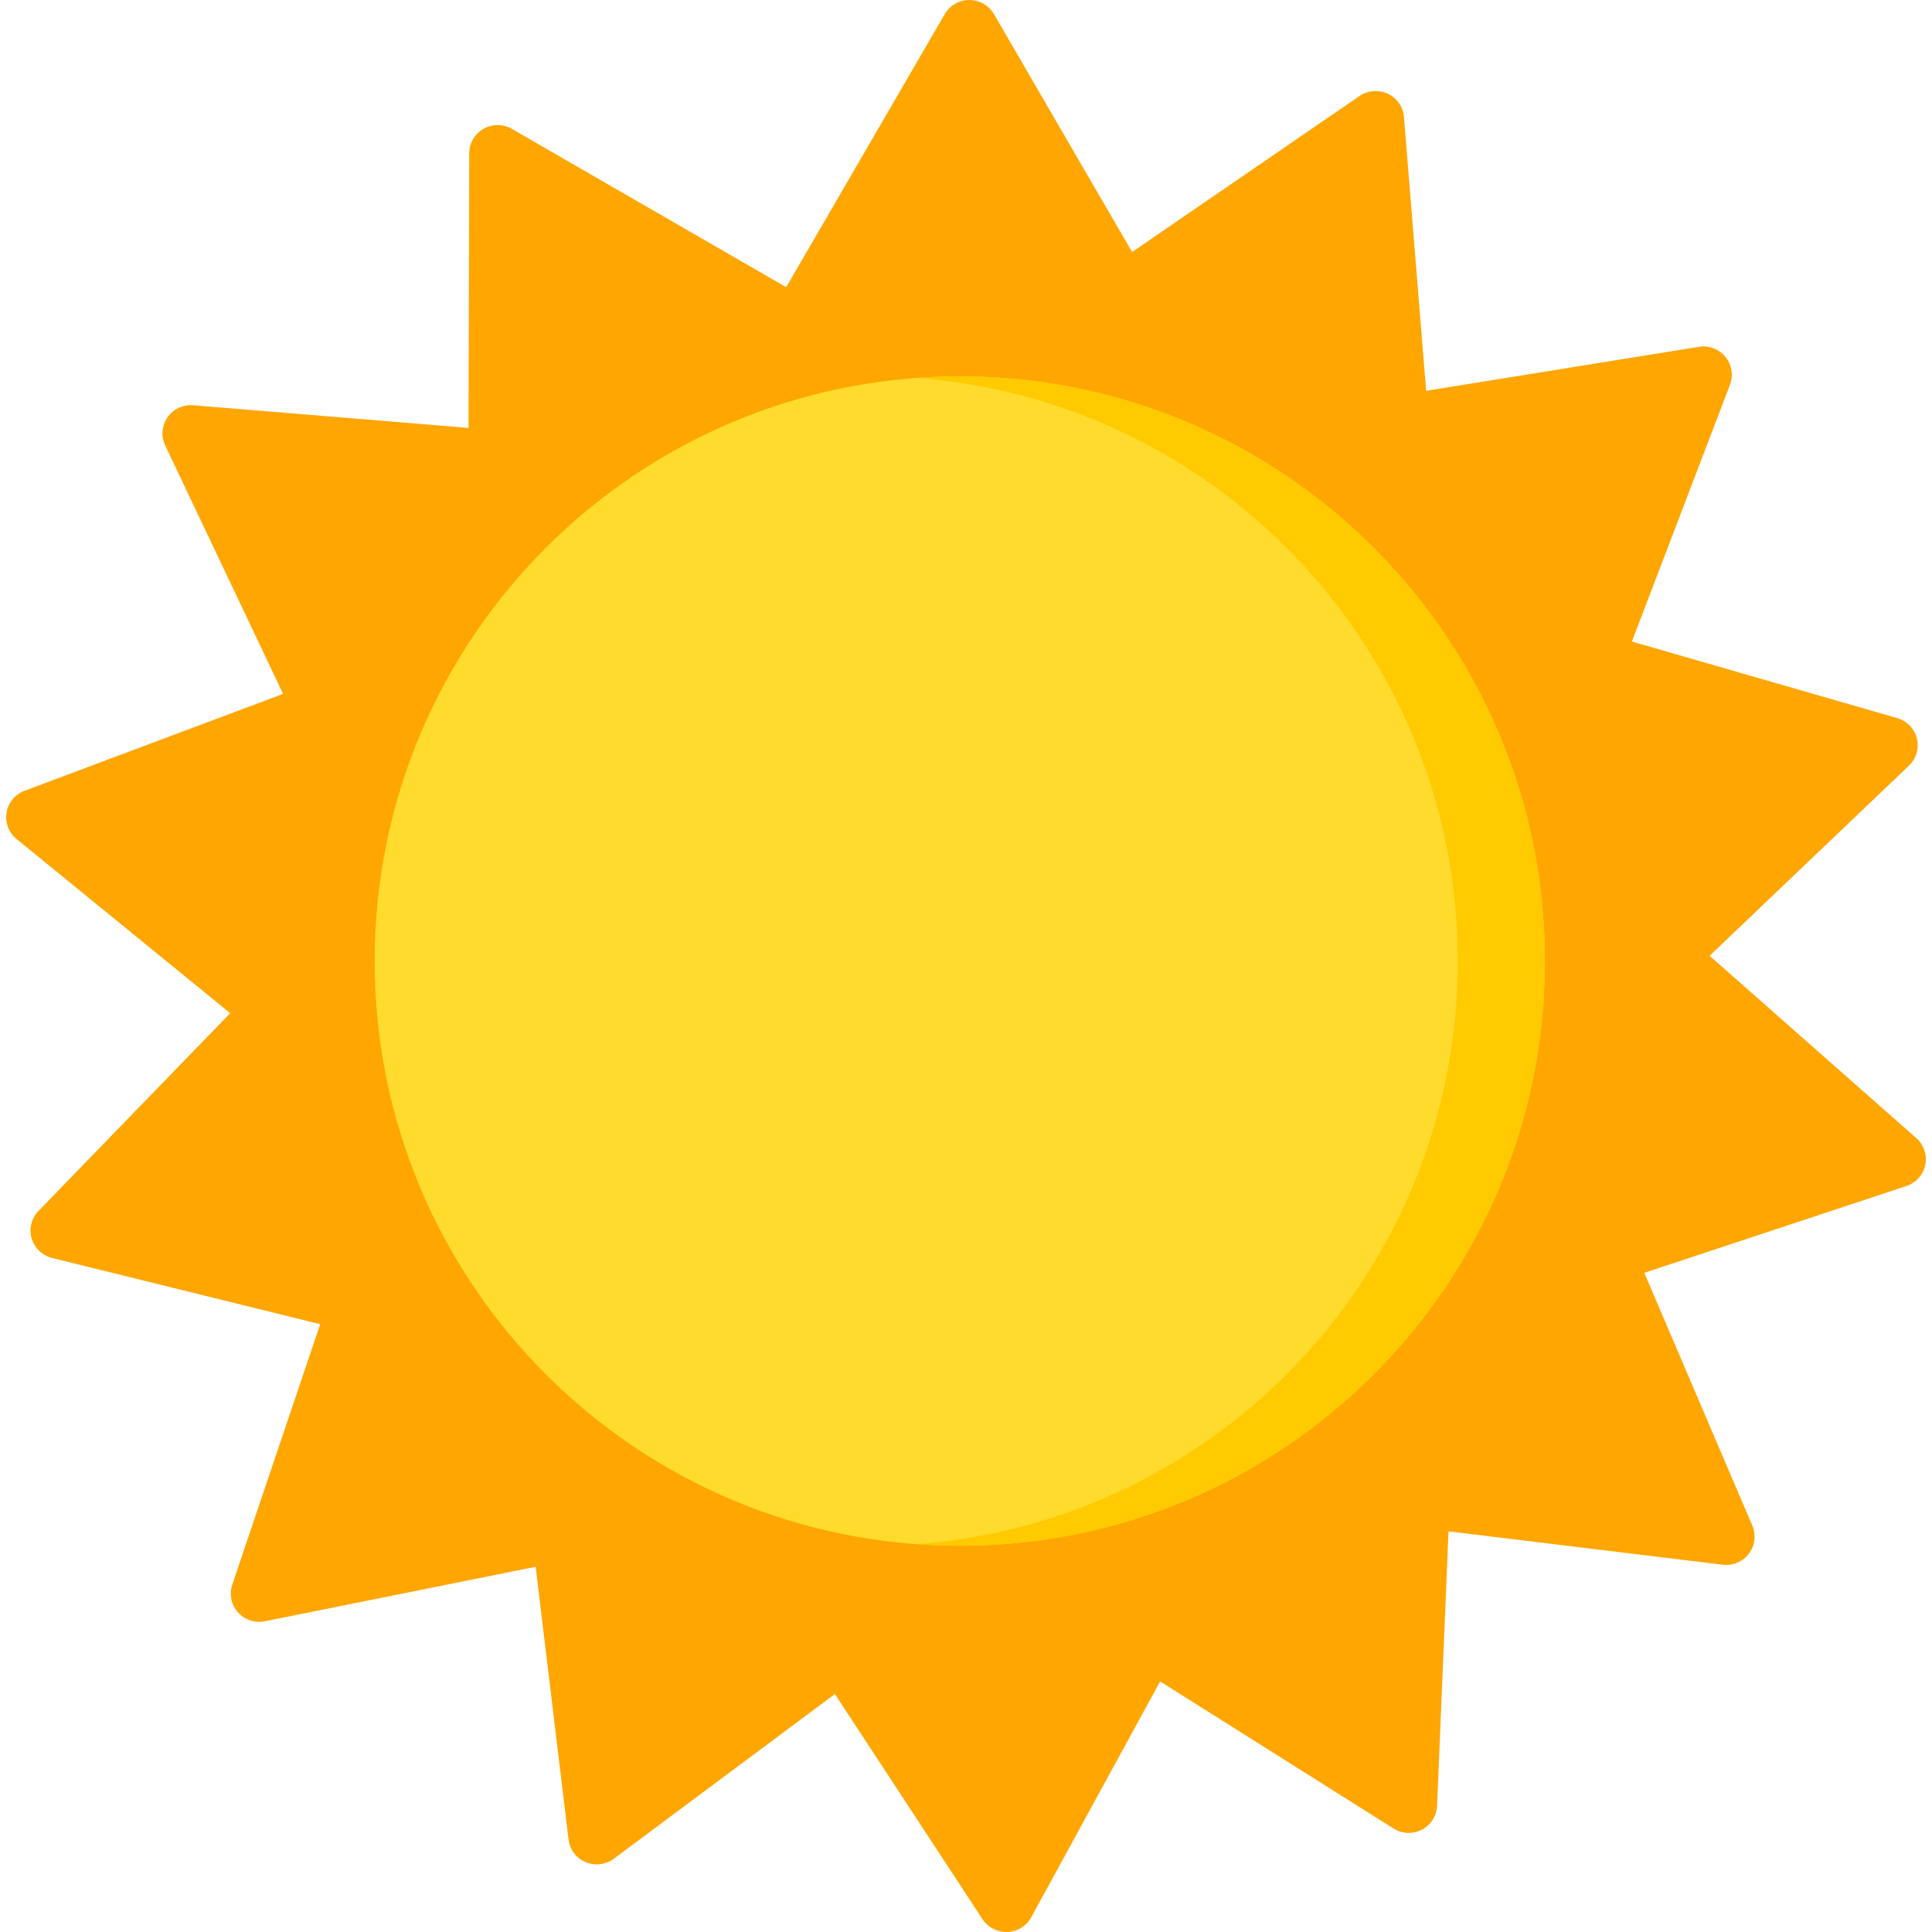
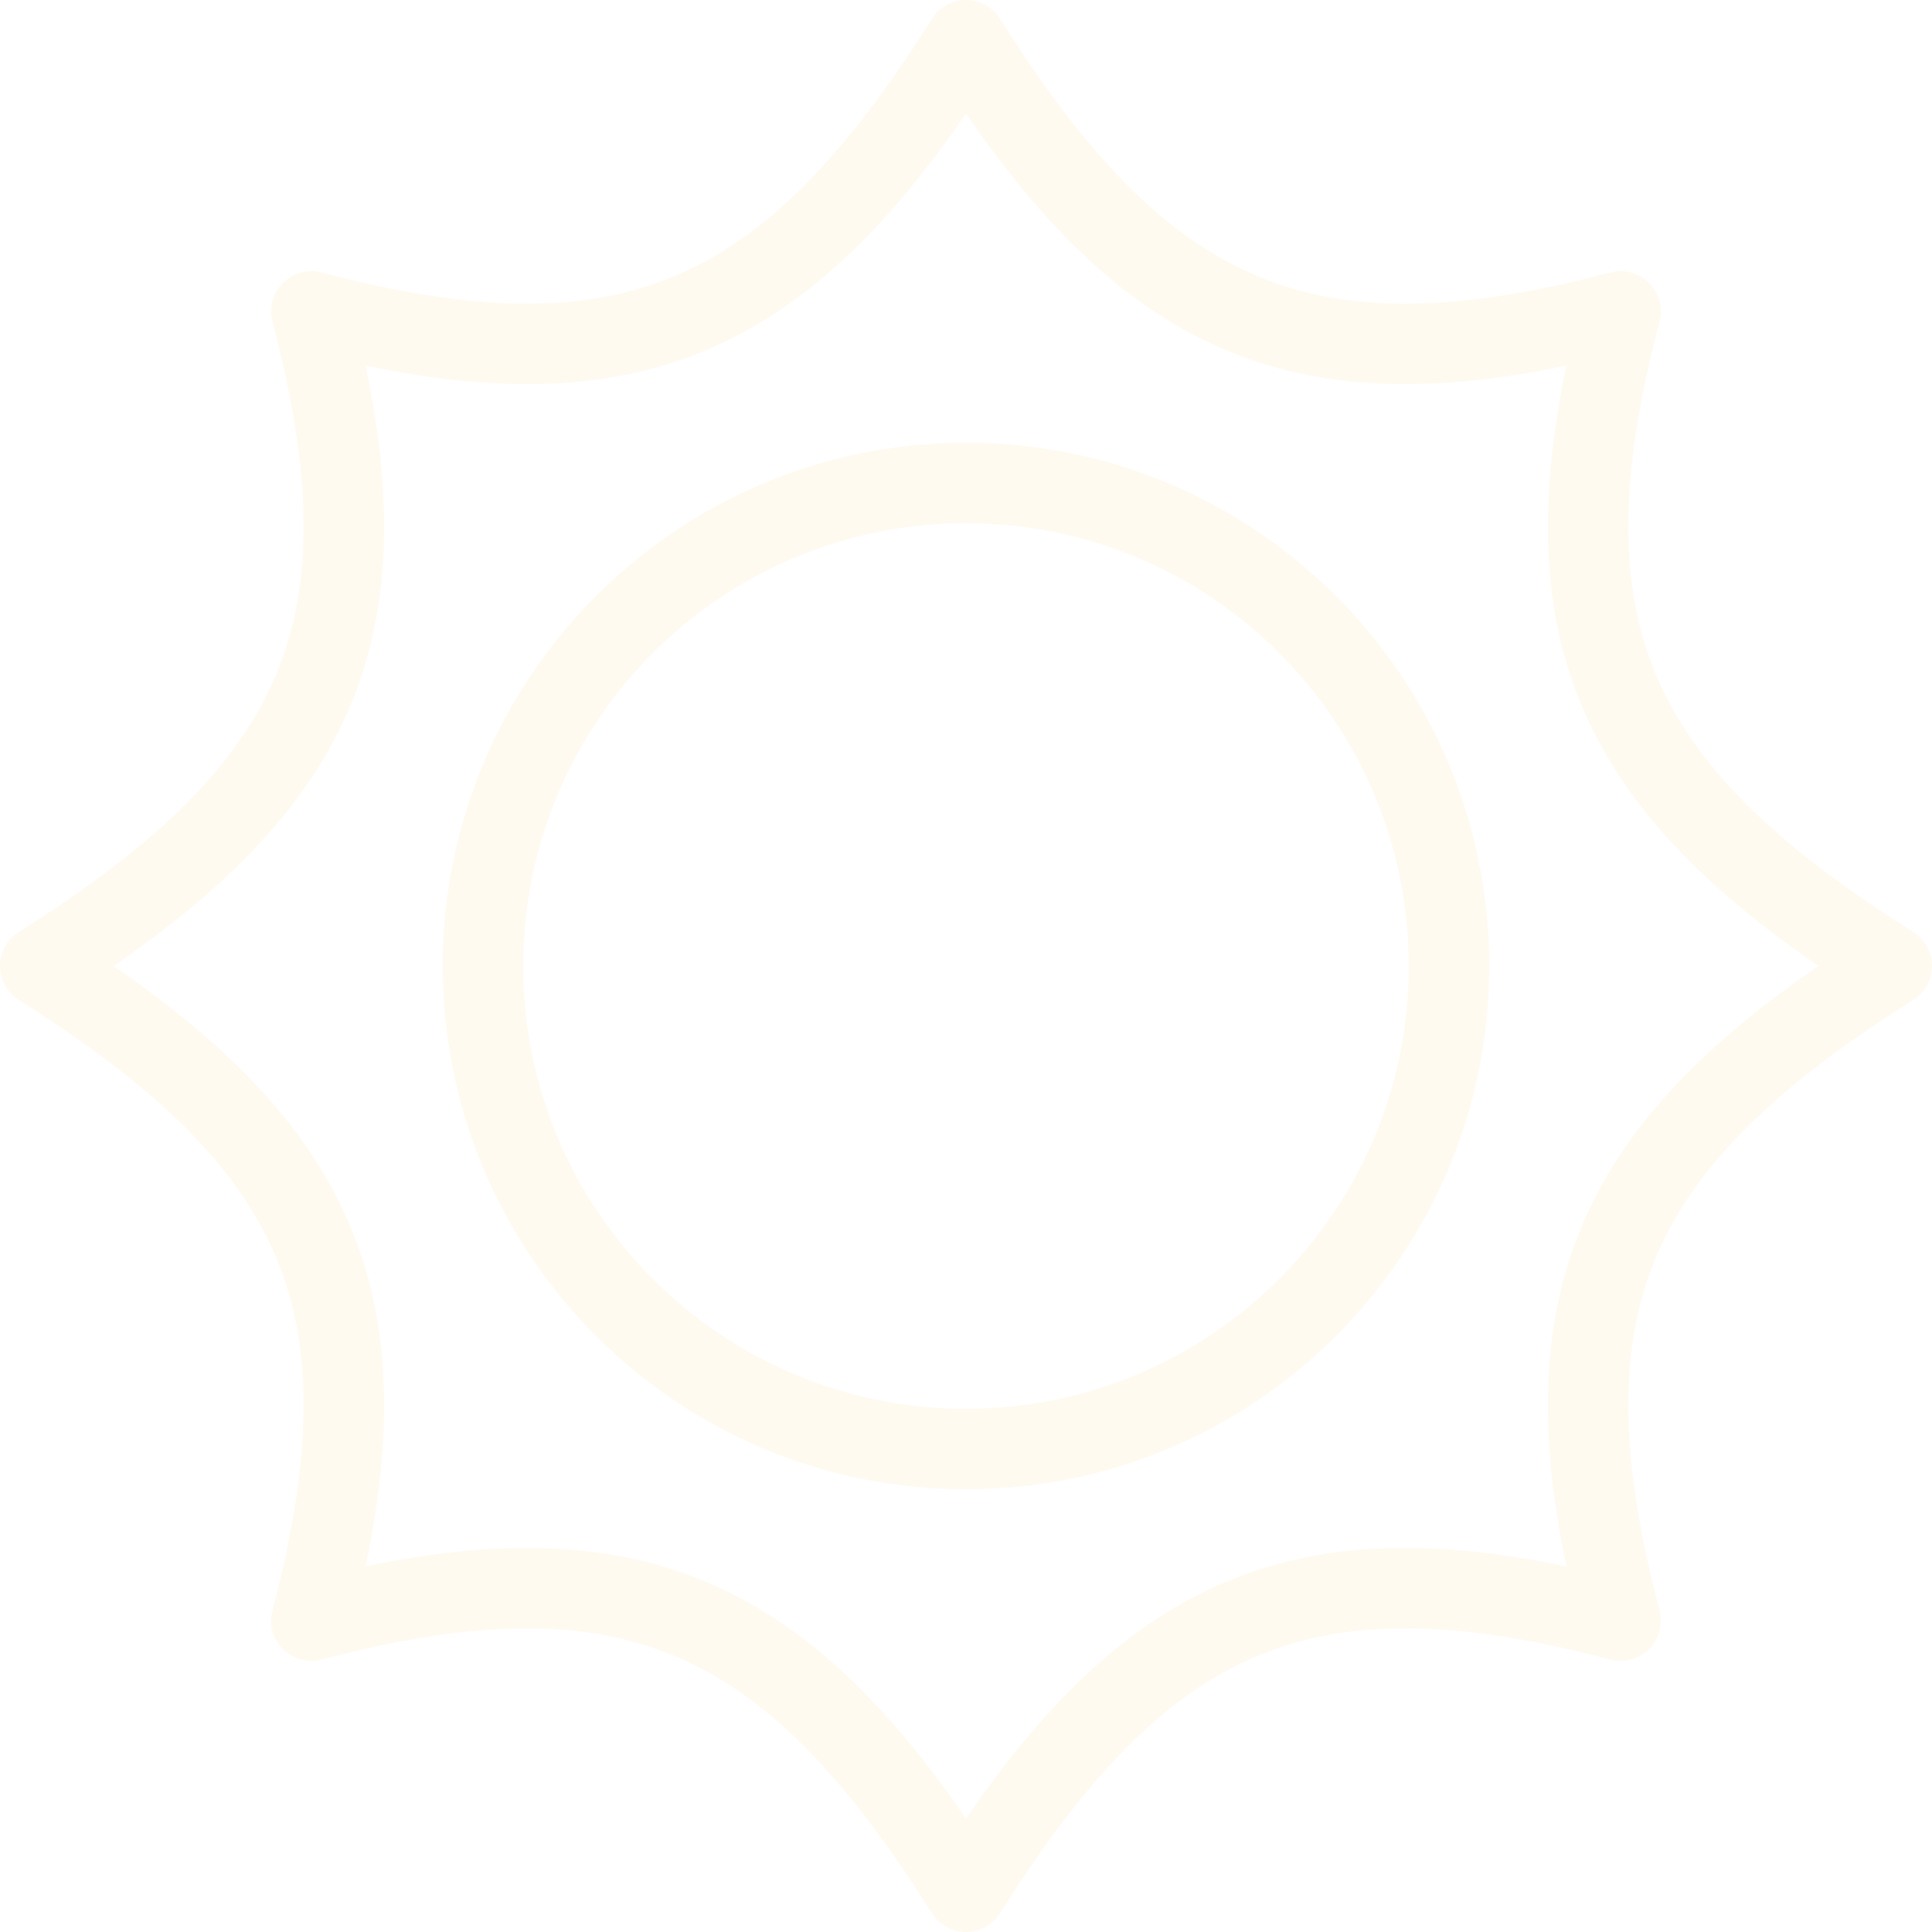
- <svg xmlns="http://www.w3.org/2000/svg" version="1.1" id="Capa_1" x="0px" y="0px" viewBox="0 0 512 512" style="enable-background:new 0 0 512 512;" xml:space="preserve">
-   <path style="fill:#FFA600;" d="M507.834,301.608l-54.769-48.312l52.832-50.399c1.941-1.852,2.74-4.591,2.099-7.189  c-0.642-2.597-2.629-4.655-5.211-5.401l-70.316-20.292l25.988-68.056c0.955-2.5,0.495-5.316-1.204-7.389  c-1.7-2.072-4.383-3.085-7.038-2.657l-72.274,11.652l-5.878-72.561c-0.216-2.666-1.846-5.015-4.275-6.161  c-2.429-1.146-5.291-0.917-7.504,0.601l-60.266,41.342L263.409,3.742C262.064,1.426,259.579,0,256.889,0  c-2.69,0-5.174,1.426-6.519,3.742L208.347,76.11l-72.69-41.953c-2.327-1.343-5.197-1.349-7.528-0.018  c-2.333,1.331-3.773,3.799-3.78,6.473l-0.176,72.795l-72.965-6.014c-2.675-0.22-5.275,0.997-6.807,3.194  c-1.533,2.197-1.771,5.041-0.622,7.459l31.242,65.835L6.508,209.562c-2.516,0.943-4.335,3.15-4.773,5.789  c-0.438,2.638,0.575,5.308,2.656,7.003l56.619,46.152l-50.813,52.41c-1.866,1.925-2.559,4.694-1.816,7.264  c0.744,2.57,2.81,4.55,5.419,5.194l71.055,17.551L61.56,419.936c-0.856,2.535-0.286,5.331,1.494,7.336  c1.781,2.005,4.502,2.913,7.137,2.382l71.76-14.443l8.721,72.278c0.319,2.655,2.041,4.938,4.513,5.99  c2.474,1.052,5.323,0.712,7.475-0.891l58.596-43.647l39.055,59.566c1.382,2.179,3.789,3.492,6.367,3.492  c0.098,0,0.196-0.002,0.295-0.006c2.687-0.104,5.115-1.626,6.368-3.992l34.107-62.405l61.839,38.974  c2.273,1.432,5.137,1.55,7.522,0.31c2.382-1.24,3.919-3.65,4.03-6.322l3.031-72.734l72.674,8.84c2.664,0.324,5.31-0.791,6.928-2.927  c1.618-2.137,1.966-4.969,0.914-7.43l-28.636-66.997l69.465-23.003c2.552-0.845,4.456-2.979,4.997-5.599  C510.752,306.09,509.845,303.383,507.834,301.608z" />
-   <ellipse style="fill:#FFDB2D;" cx="254.35" cy="254.691" rx="155.069" ry="154.949" />
-   <path style="fill:#FFCA00;" d="M254.354,99.743c-3.884,0-7.732,0.147-11.543,0.428c80.25,5.901,143.525,72.825,143.525,154.521  c0,81.695-63.275,148.619-143.525,154.521c3.811,0.28,7.66,0.428,11.543,0.428c85.641,0,155.068-69.373,155.068-154.948  C409.422,169.116,339.995,99.743,254.354,99.743z" />
-   <g>
- </g>
-   <g>
- </g>
-   <g>
- </g>
-   <g>
- </g>
-   <g>
- </g>
-   <g>
- </g>
-   <g>
- </g>
-   <g>
- </g>
-   <g>
- </g>
-   <g>
- </g>
-   <g>
- </g>
-   <g>
- </g>
-   <g>
- </g>
-   <g>
- </g>
-   <g>
- </g>
+ <svg xmlns="http://www.w3.org/2000/svg" id="Layer_1" data-name="Layer 1" viewBox="0 0 130.435 130.435">
+   <defs>
+     <style>
+       .cls-1 {
+         fill: none;
+         stroke: #fffaf0;
+         stroke-linecap: round;
+         stroke-linejoin: round;
+         stroke-width: 5.435px;
+       }
+     </style>
+   </defs>
+   <path class="cls-1" d="M109.411,21.025c-21.342,5.623-32.201.762-44.194-18.308-11.994,19.07-22.852,23.931-44.194,18.308,5.623,21.341.761,32.2-18.306,44.192,19.067,11.995,23.929,22.851,18.306,44.195,21.342-5.623,32.2-.761,44.194,18.305,11.993-19.067,22.852-23.928,44.194-18.305-5.623-21.343-.761-32.2,18.306-44.195-19.067-11.992-23.929-22.851-18.306-44.192Z" />
+   <circle class="cls-1" cx="65.217" cy="65.217" r="32.609" />
</svg>
